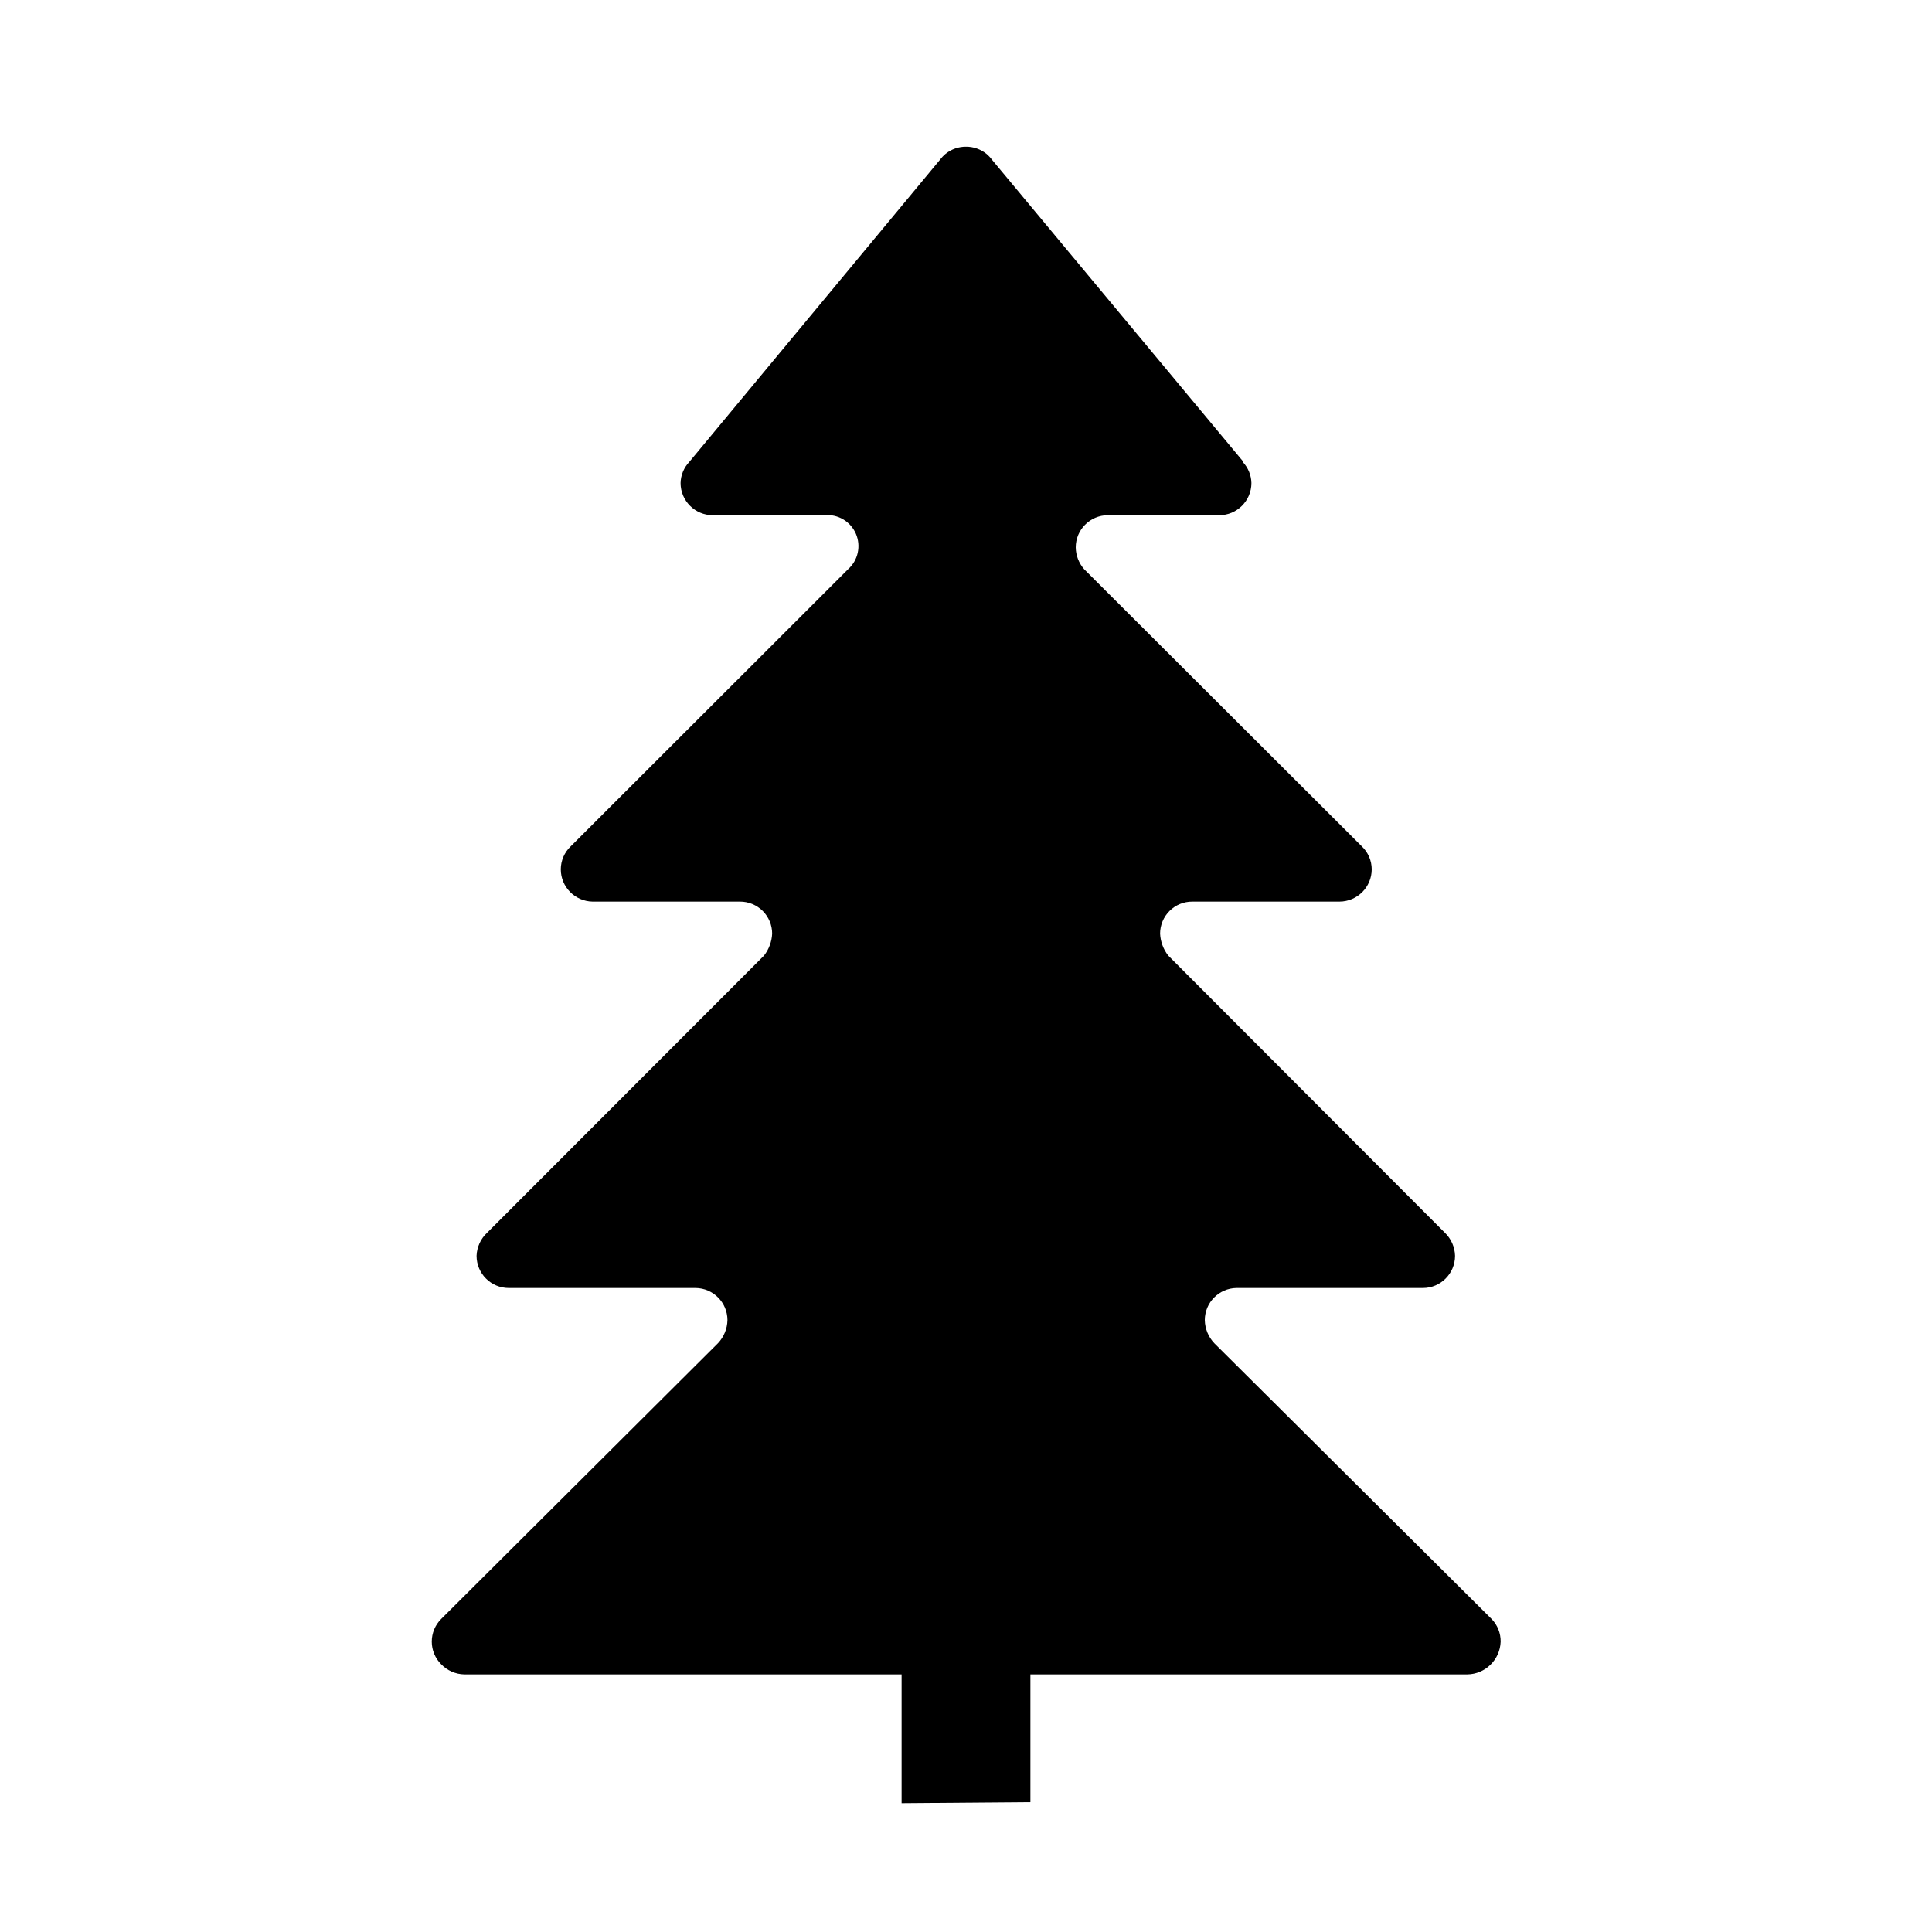
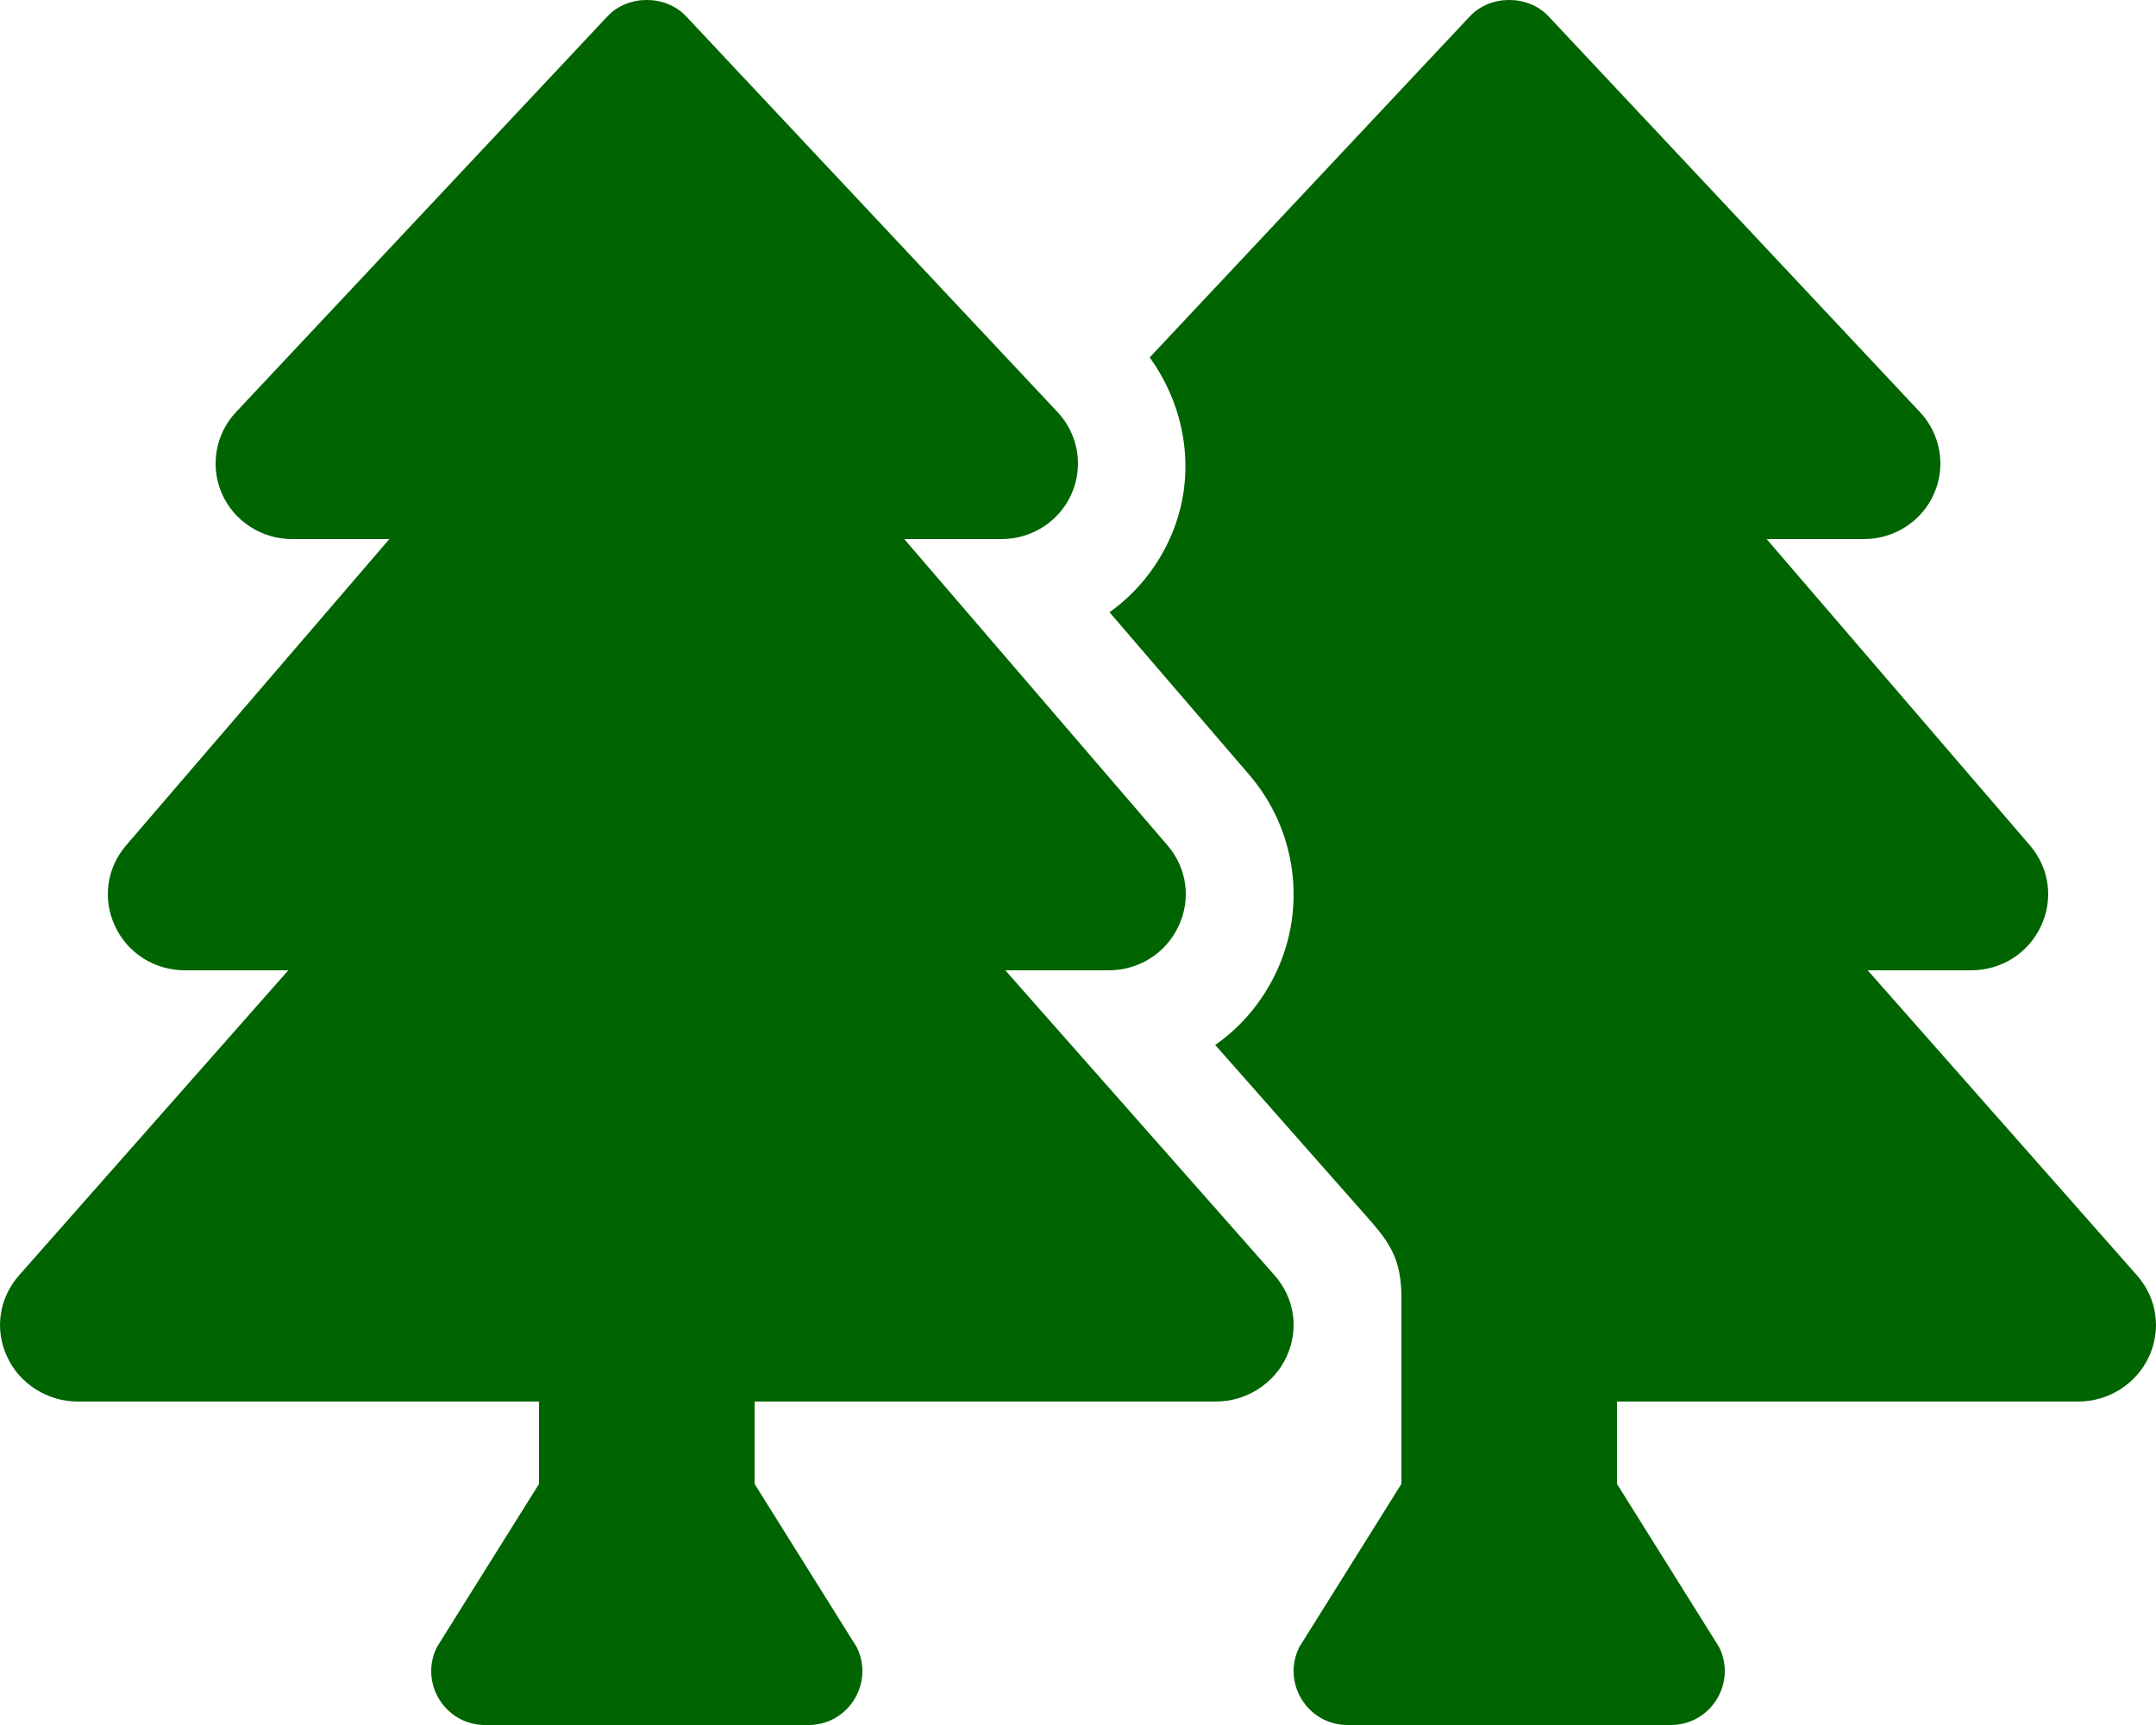
- <svg xmlns="http://www.w3.org/2000/svg" id="park-alt1-15" width="15" height="15" viewBox="0 0 15 15">
-   <path d="M9.428,10.429a.269.269,0,0,1-.074-.18A.25.25,0,0,1,9.6,10h1.447a.25.25,0,0,0,.25-.25.258.258,0,0,0-.079-.179L9.07,7.419a.3.3,0,0,1-.063-.17A.249.249,0,0,1,9.257,7H10.4a.251.251,0,0,0,.25-.251.247.247,0,0,0-.077-.178L8.432,4.434,8.418,4.42a.262.262,0,0,1-.066-.17A.25.25,0,0,1,8.6,4h.866a.25.25,0,0,0,.25-.25.246.246,0,0,0-.068-.164h.006L7.7,1.238a.253.253,0,0,0-.042-.044A.249.249,0,0,0,7.5,1.139h0a.249.249,0,0,0-.158.055.253.253,0,0,0-.042.044L5.352,3.586a.246.246,0,0,0-.068.164.25.25,0,0,0,.25.25H6.4a.241.241,0,0,1,.184.42l-.014.014L4.431,6.571a.247.247,0,0,0-.077.178A.251.251,0,0,0,4.6,7H5.745a.249.249,0,0,1,.25.249.3.3,0,0,1-.063.17L3.782,9.571A.258.258,0,0,0,3.7,9.75a.25.25,0,0,0,.25.25H5.4a.25.25,0,0,1,.248.249.269.269,0,0,1-.074.18l-2.14,2.132-.009.009a.248.248,0,0,0,0,.351A.256.256,0,0,0,3.605,13H7v1l1-.008V13h3.391a.263.263,0,0,0,.26-.254.248.248,0,0,0-.071-.177Z" />
+ <svg xmlns="http://www.w3.org/2000/svg" aria-hidden="true" focusable="false" data-prefix="fas" data-icon="trees" class="svg-inline--fa fa-trees fa-w-20" role="img" width="20px" height="16px" viewBox="0 0 640 512">
+   <path fill="darkgreen" d="M298.42 288h30.63c9.01 0 16.98-5 20.78-13.06 3.8-8.04 2.55-17.26-3.28-24.05L268.42 160h28.89c9.1 0 17.3-5.35 20.86-13.61 3.52-8.13 1.86-17.59-4.24-24.08L203.66 4.83c-6.03-6.45-17.28-6.45-23.32 0L70.06 122.31c-6.1 6.49-7.75 15.95-4.24 24.08C69.39 154.65 77.59 160 86.69 160h28.89l-78.14 90.91c-5.81 6.78-7.06 15.99-3.27 24.04C37.97 283 45.93 288 54.95 288h30.63L5.69 378.49c-6 6.79-7.36 16.09-3.56 24.26 3.75 8.05 12 13.25 21.01 13.25H160v24.45l-30.29 48.4c-5.32 10.64 2.42 23.16 14.31 23.16h95.96c11.89 0 19.63-12.52 14.31-23.16L224 440.45V416h136.87c9.01 0 17.26-5.2 21.01-13.25 3.8-8.17 2.44-17.47-3.56-24.26L298.42 288zm335.89 90.49L554.42 288h30.63c9.01 0 16.98-5 20.78-13.06 3.8-8.04 2.55-17.26-3.28-24.05L524.42 160h28.89c9.1 0 17.3-5.35 20.86-13.61 3.52-8.13 1.86-17.59-4.24-24.08L459.66 4.83c-6.03-6.45-17.28-6.45-23.32 0l-95.06 101.26c11.09 15.37 13.97 35.3 6.34 52.96-4 9.27-10.38 17.03-18.26 22.68l41.54 48.32c13.93 16.25 17.04 39.23 7.94 58.52-4.19 8.89-10.46 16.24-18.11 21.58l41.62 47.15c8.65 9.8 13.34 14.15 13.65 26.69v56.45l-30.29 48.4c-5.32 10.64 2.42 23.16 14.31 23.16h95.96c11.89 0 19.63-12.52 14.31-23.16L480 440.45V416h136.87c9.01 0 17.26-5.2 21.01-13.25 3.79-8.17 2.43-17.47-3.57-24.26z" />
</svg>
